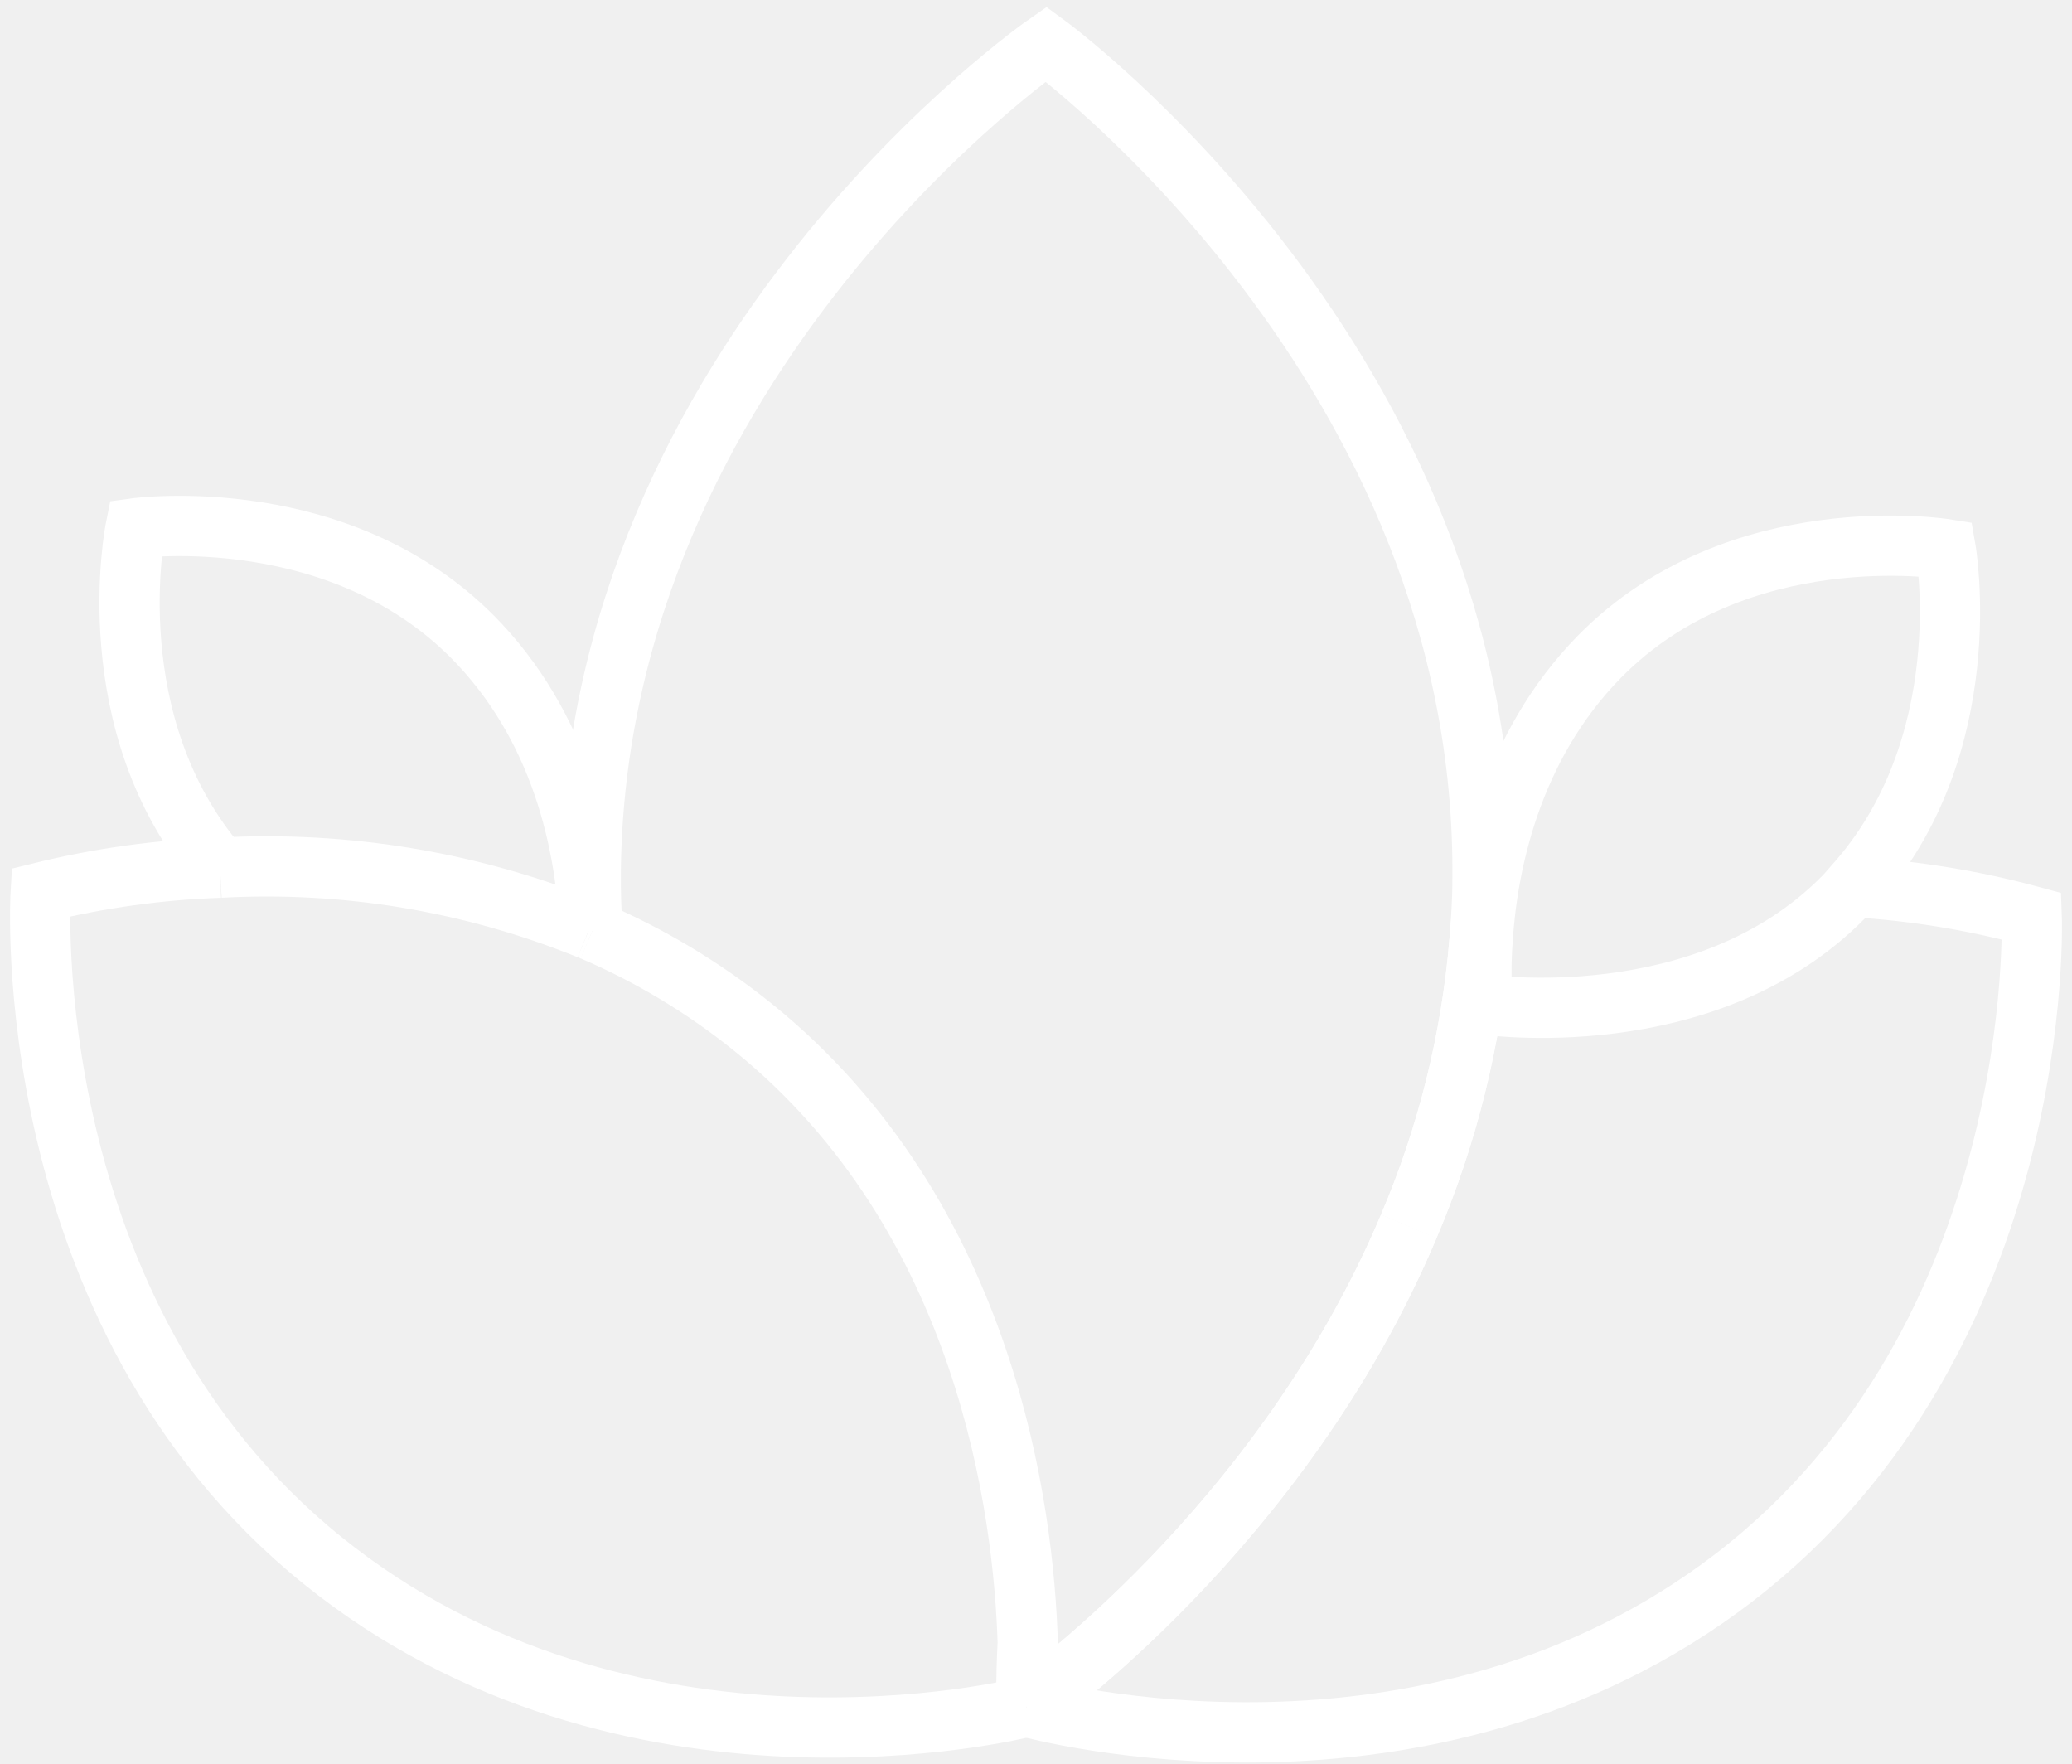
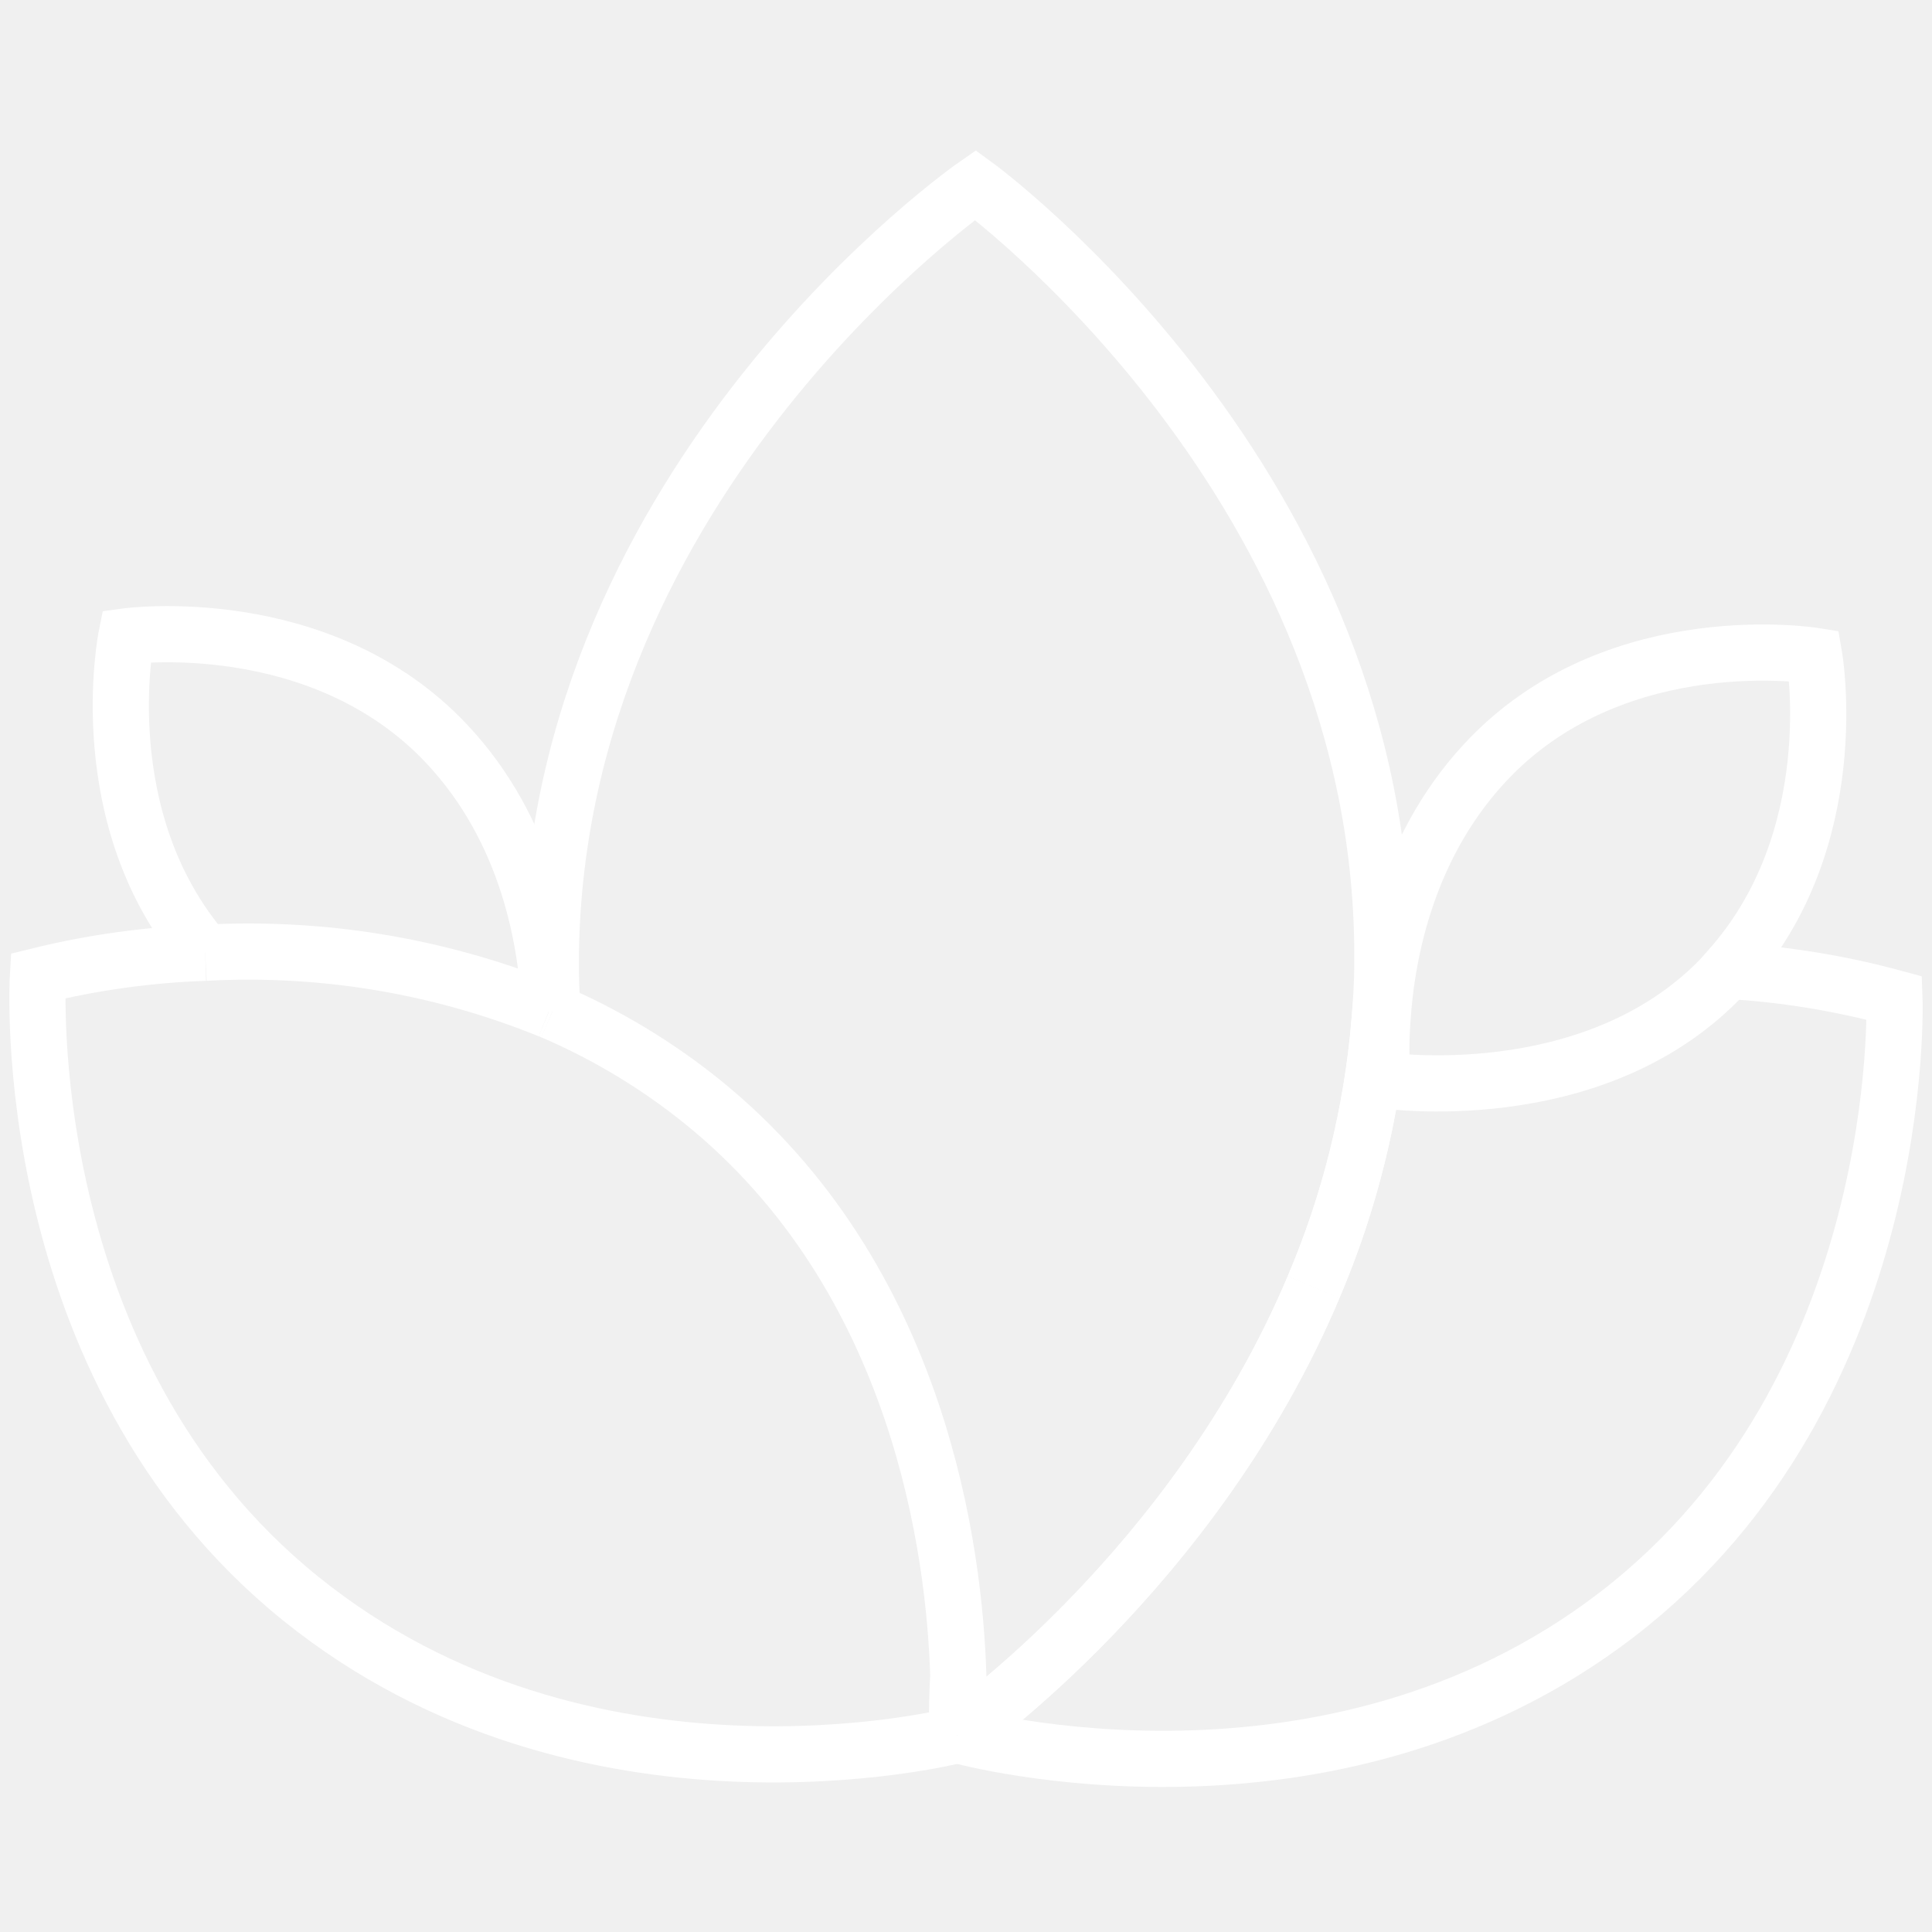
- <svg xmlns="http://www.w3.org/2000/svg" width="141" height="120" viewBox="0 0 141 120" fill="none">
+ <svg xmlns="http://www.w3.org/2000/svg" width="30" height="30" viewBox="0 0 141 120" fill="none">
  <path d="M100.892 63.937C100.783 65.4 100.783 66.868 100.892 68.331C100.892 68.331 116.036 70.614 125.464 61.03C125.694 60.8 125.882 60.562 126.096 60.324C134.76 50.773 132.403 37.361 132.403 37.361C132.403 37.361 118.286 35.087 108.85 44.671C102.731 50.904 101.204 59.018 100.892 63.937Z" stroke="white" stroke-width="4.1" stroke-miterlimit="10" />
  <path d="M14.972 59.034C6.537 49.286 9.223 35.941 9.223 35.941C9.223 35.941 23.398 33.994 32.604 43.792C38.591 50.165 39.913 58.303 40.119 63.231" stroke="white" stroke-width="4.1" stroke-miterlimit="10" />
  <path d="M95.865 83.442C87.127 104.179 69.881 116.12 69.881 116.12" stroke="white" stroke-width="4.1" stroke-miterlimit="10" />
  <path d="M126.096 60.357C130.208 60.593 134.284 61.257 138.259 62.336C138.259 62.336 139.343 90.916 118.031 107.316C96.982 123.503 70.464 116.284 69.881 116.128" stroke="white" stroke-width="4.1" stroke-miterlimit="10" />
  <path d="M95.865 83.442C98.502 77.268 100.13 70.71 100.686 64.019L100.892 63.937" stroke="white" stroke-width="4.1" stroke-miterlimit="10" />
  <path d="M40.316 63.321C44.239 65.003 47.914 67.214 51.238 69.891C67.228 82.793 69.667 102.955 69.938 111.776C69.791 114.42 69.873 116.046 69.873 116.12" stroke="white" stroke-width="4.1" stroke-miterlimit="10" />
  <path d="M40.316 63.321C40.233 61.974 40.184 60.611 40.201 59.215C40.595 24.221 71.187 3 71.187 3C71.187 3 101.286 24.919 100.883 59.93C100.883 61.326 100.785 62.689 100.678 64.036C100.12 70.717 98.495 77.266 95.865 83.434" stroke="white" stroke-width="4.1" stroke-miterlimit="10" />
  <path d="M95.866 83.442C87.185 103.974 70.267 115.874 69.897 116.128" stroke="white" stroke-width="4.1" stroke-miterlimit="10" />
  <path d="M14.972 59.034C23.55 58.566 32.126 59.999 40.086 63.231" stroke="white" stroke-width="4.1" stroke-miterlimit="10" />
  <path d="M40.316 63.321L40.102 63.231" stroke="white" stroke-width="4.1" stroke-miterlimit="10" />
  <path d="M14.972 59.034C10.856 59.173 6.766 59.74 2.768 60.726C2.768 60.726 1.019 89.281 21.944 106.166C42.664 122.887 69.331 116.268 69.856 116.128" stroke="white" stroke-width="4.1" stroke-miterlimit="10" />
</svg>
